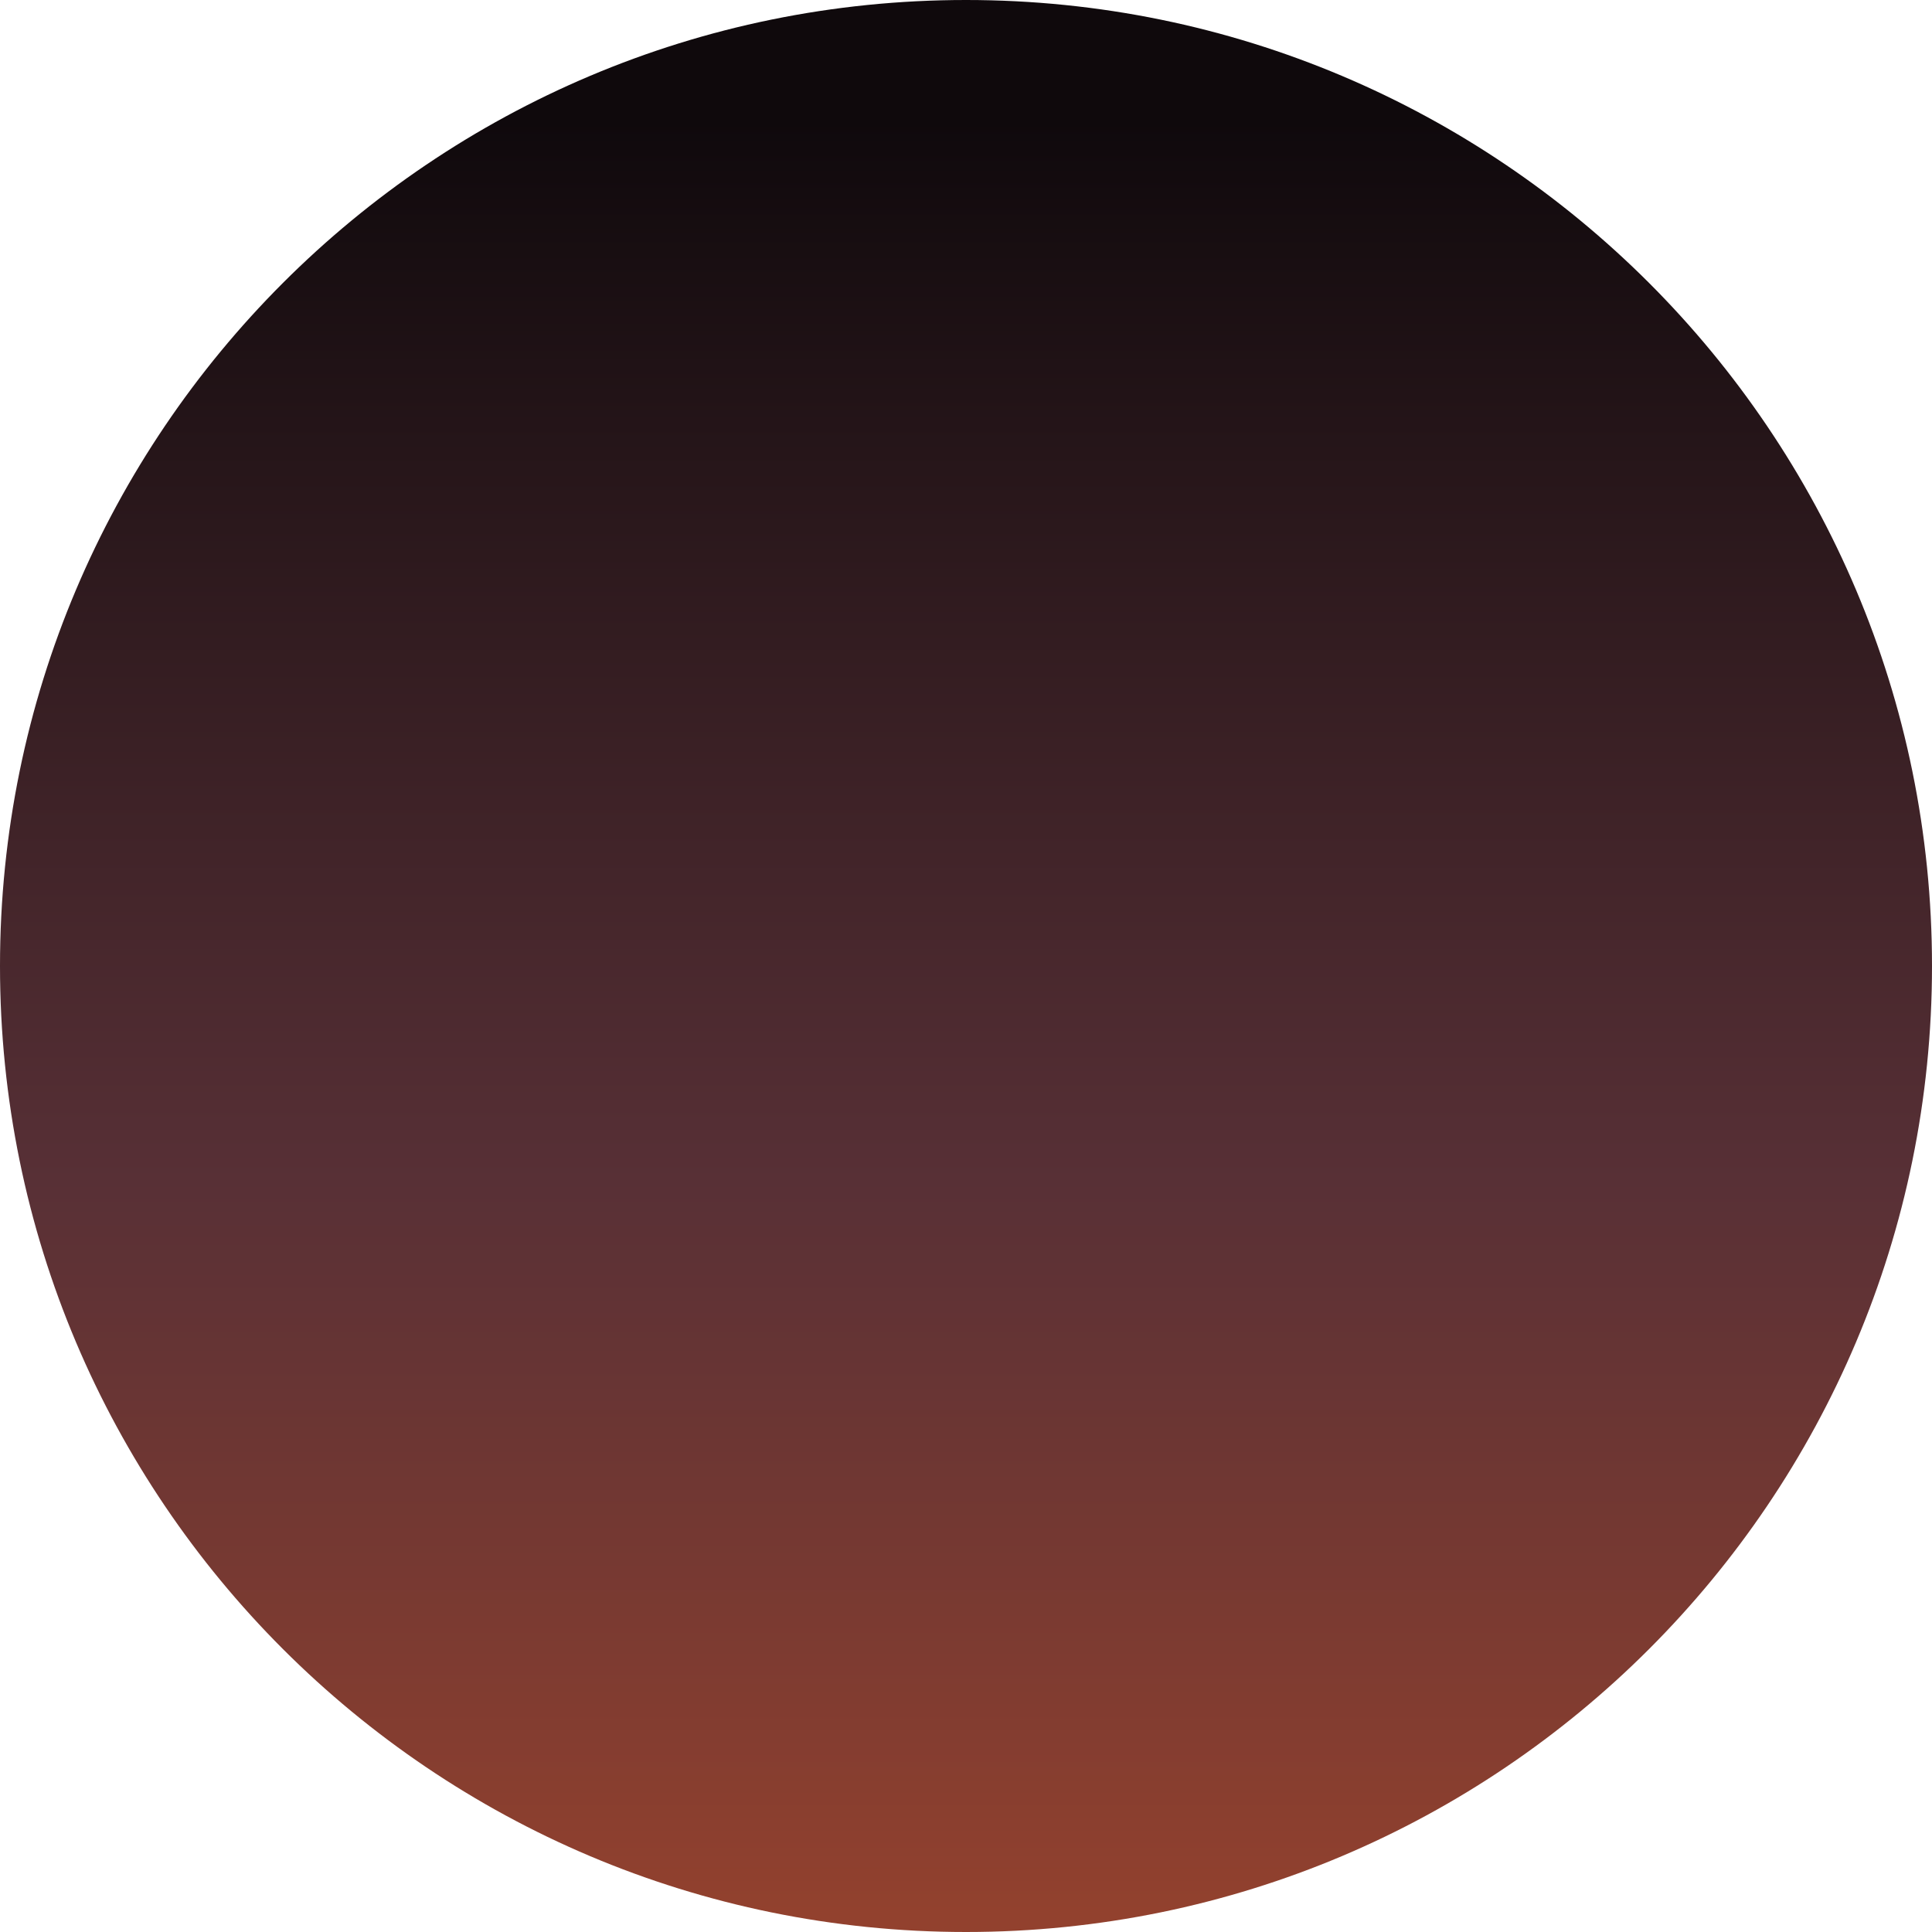
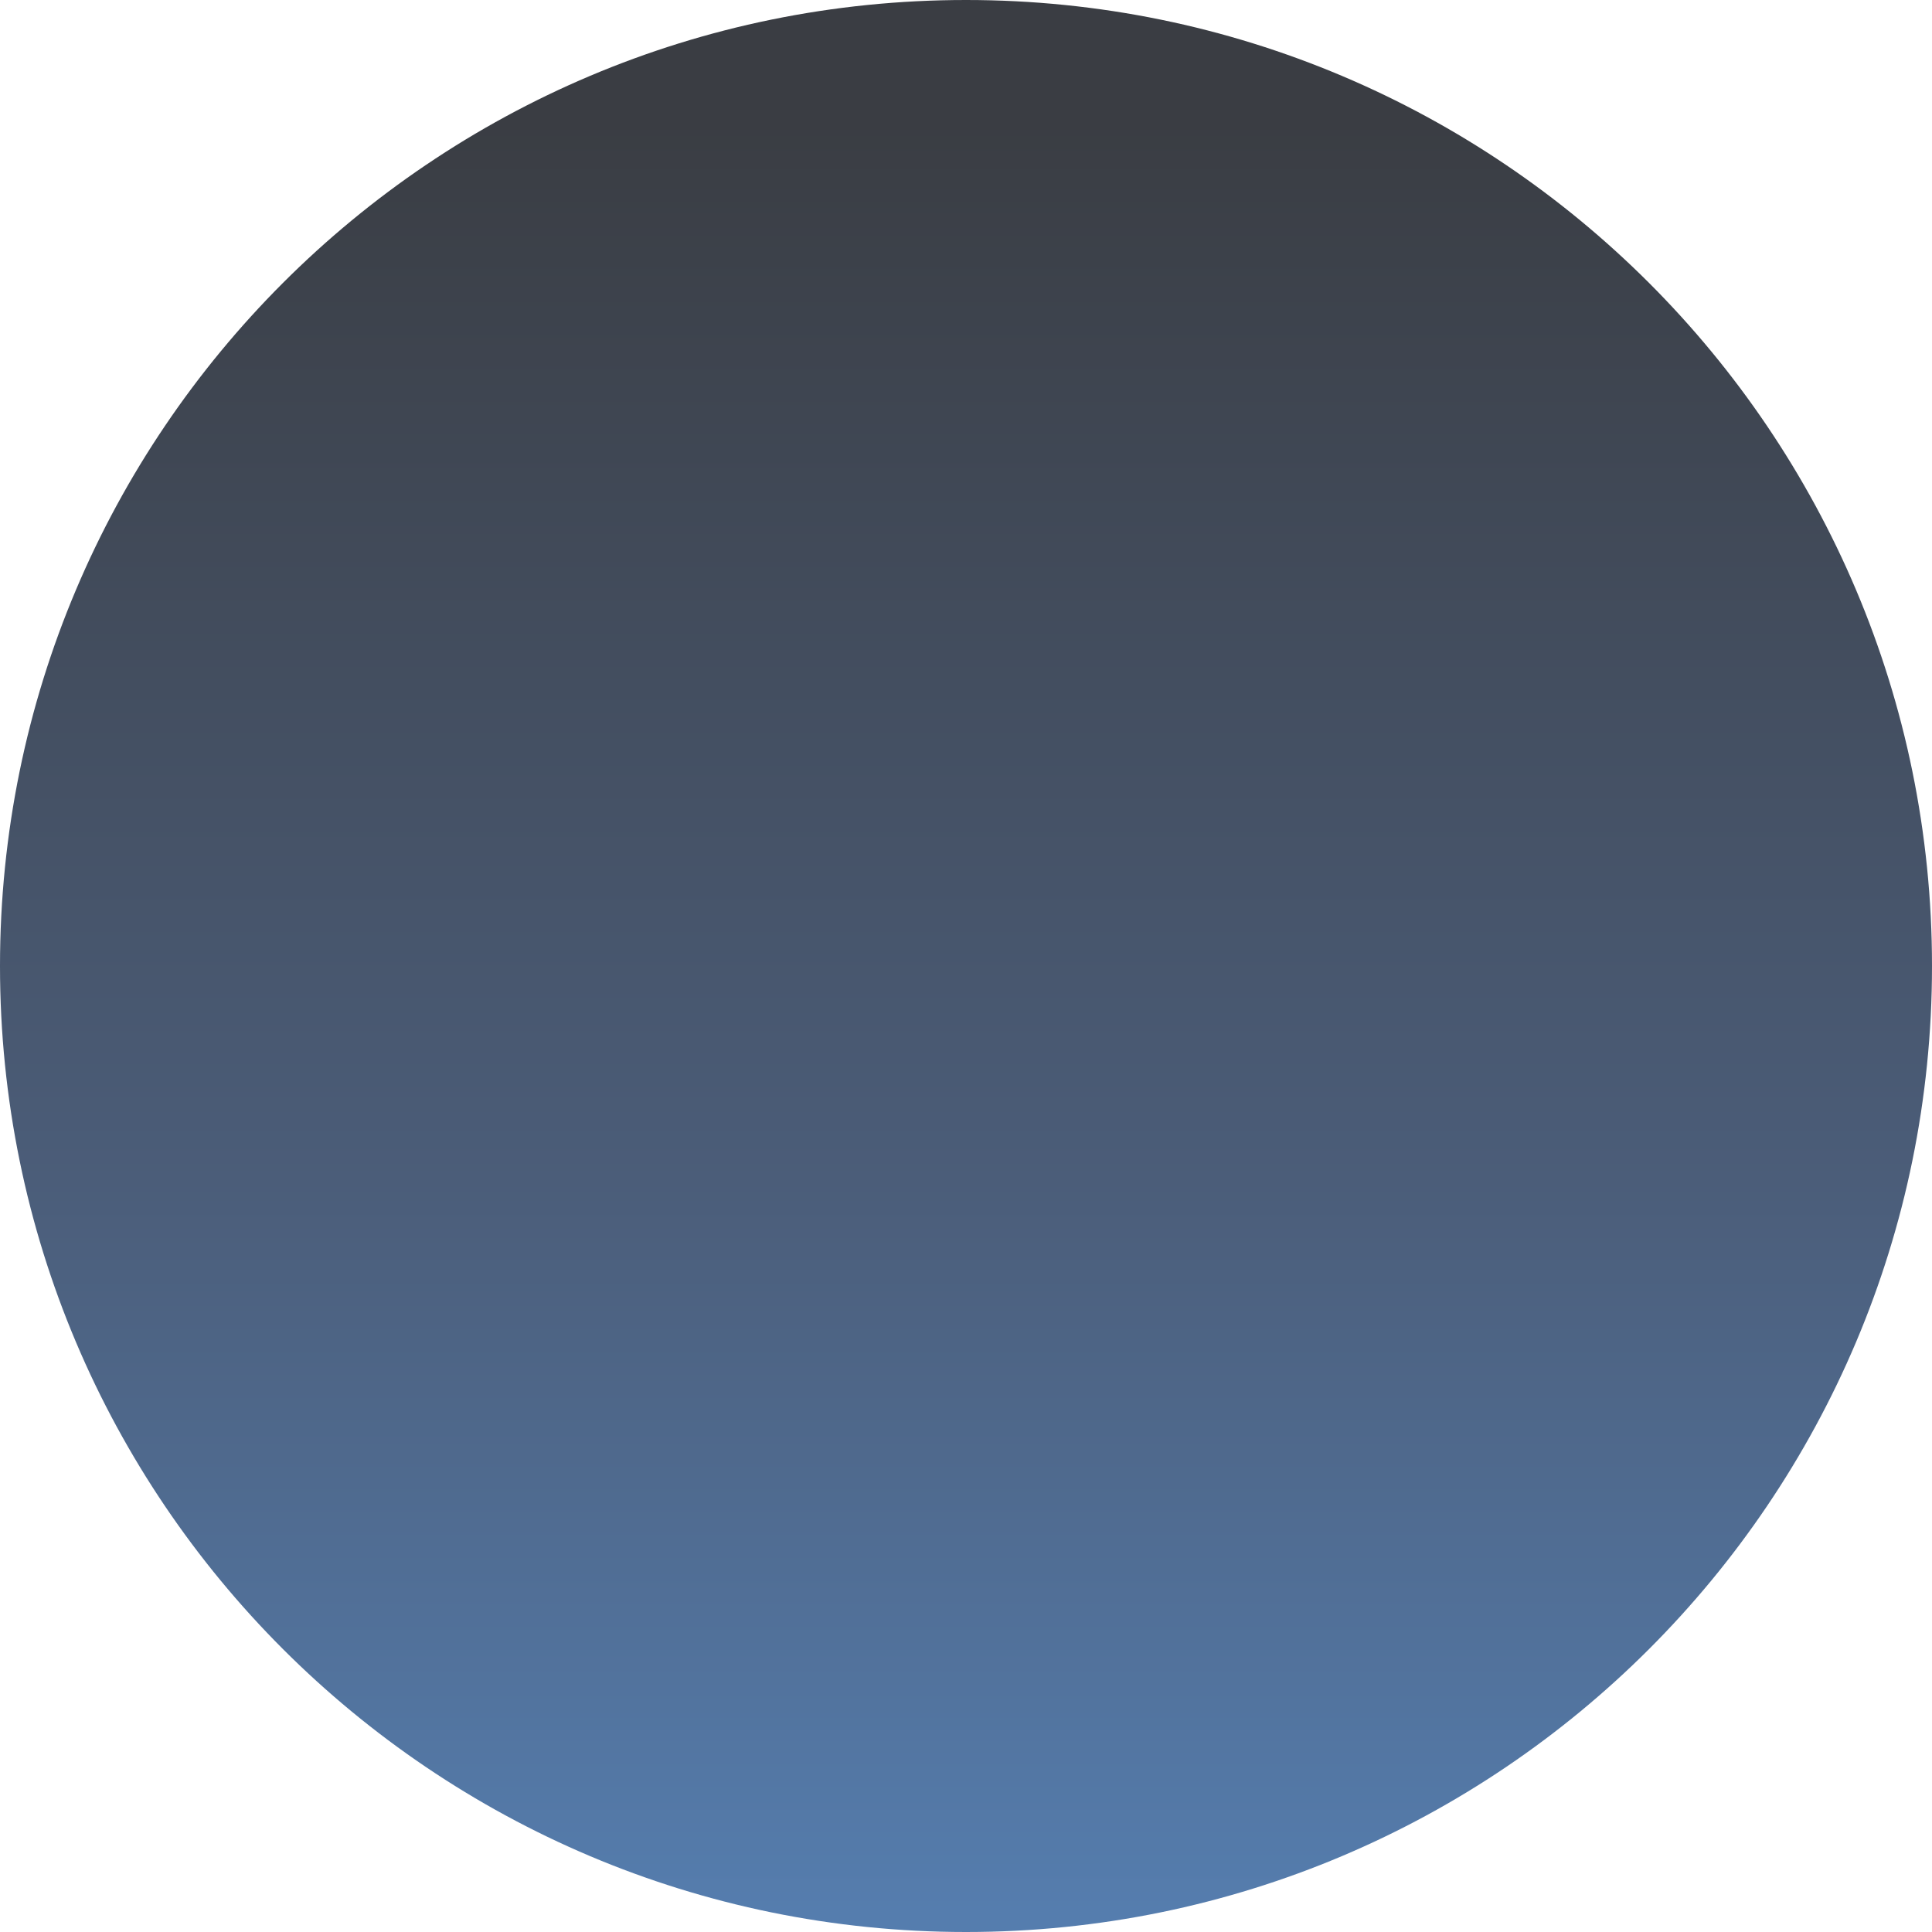
<svg xmlns="http://www.w3.org/2000/svg" preserveAspectRatio="none" overflow="visible" style="display: block;" width="500" height="500" viewBox="0 0 500 500" fill="none">
  <circle id="Ellipse 24" cx="250" cy="250" r="250" fill="url(#paint0_linear_0_35)" />
  <defs>
    <linearGradient id="paint0_linear_0_35" x1="250" y1="0" x2="250" y2="500" gradientUnits="userSpaceOnUse">
-       <stop offset="0.062" stop-color="#0F090C" />
-       <stop offset="0.611" stop-color="#583036" />
-       <stop offset="0.99" stop-color="#92412E" />
+       <stop offset="0.062" stop-color="#3A3D43" />
+       <stop offset="0.611" stop-color="#4B5D79" />
+       <stop offset="0.99" stop-color="#557DAE" />
    </linearGradient>
  </defs>
</svg>
